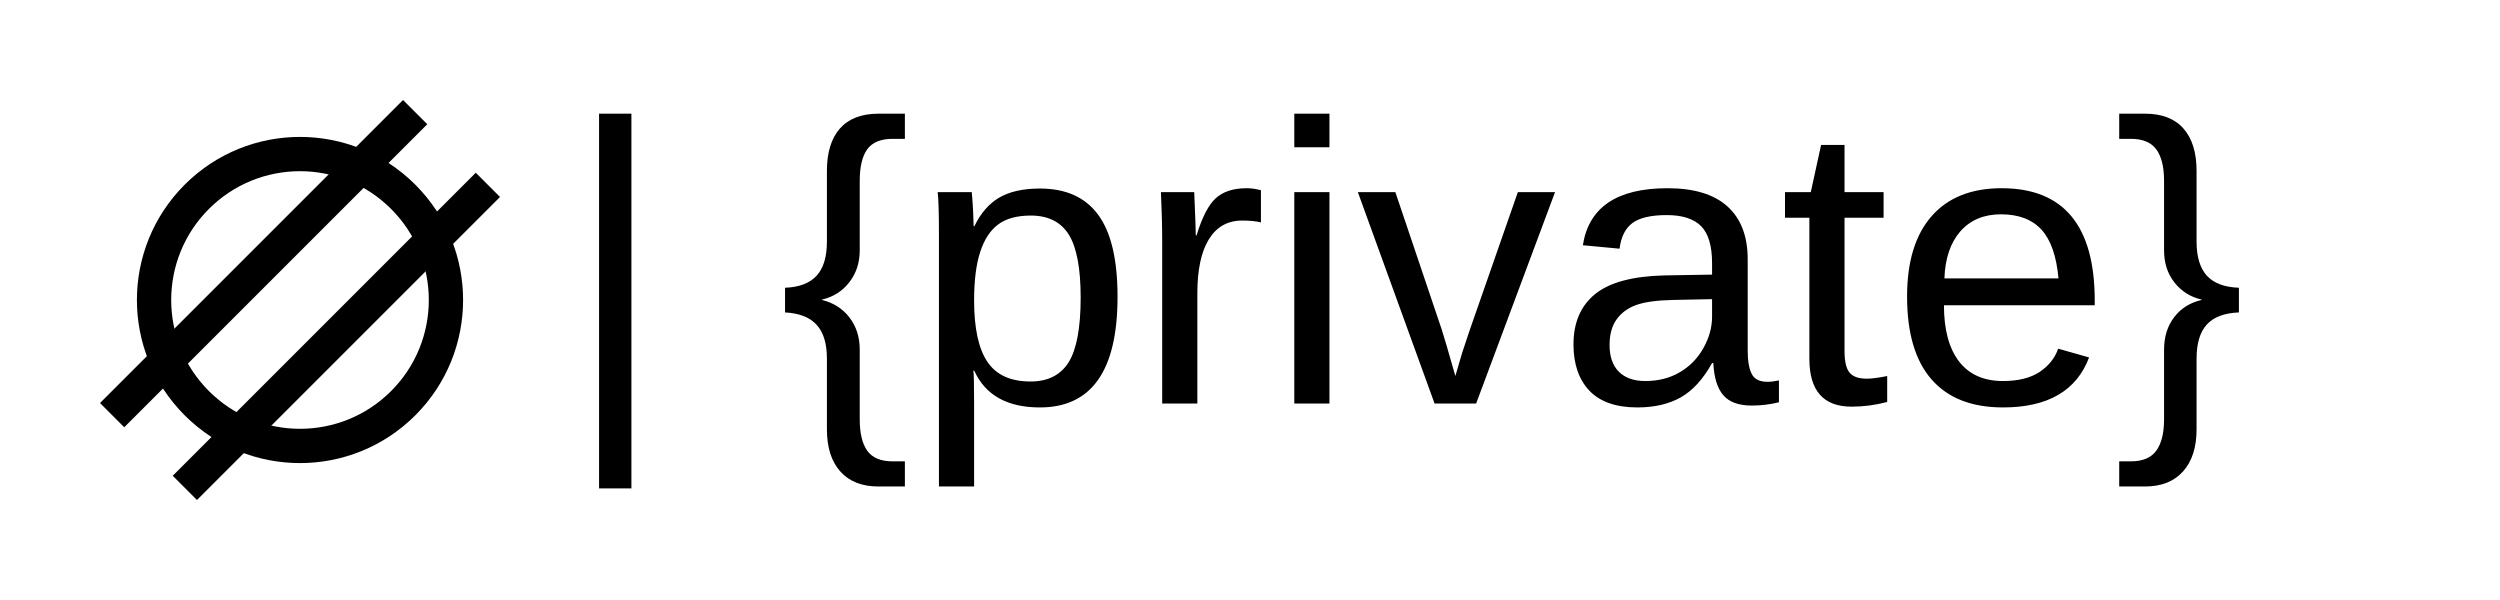
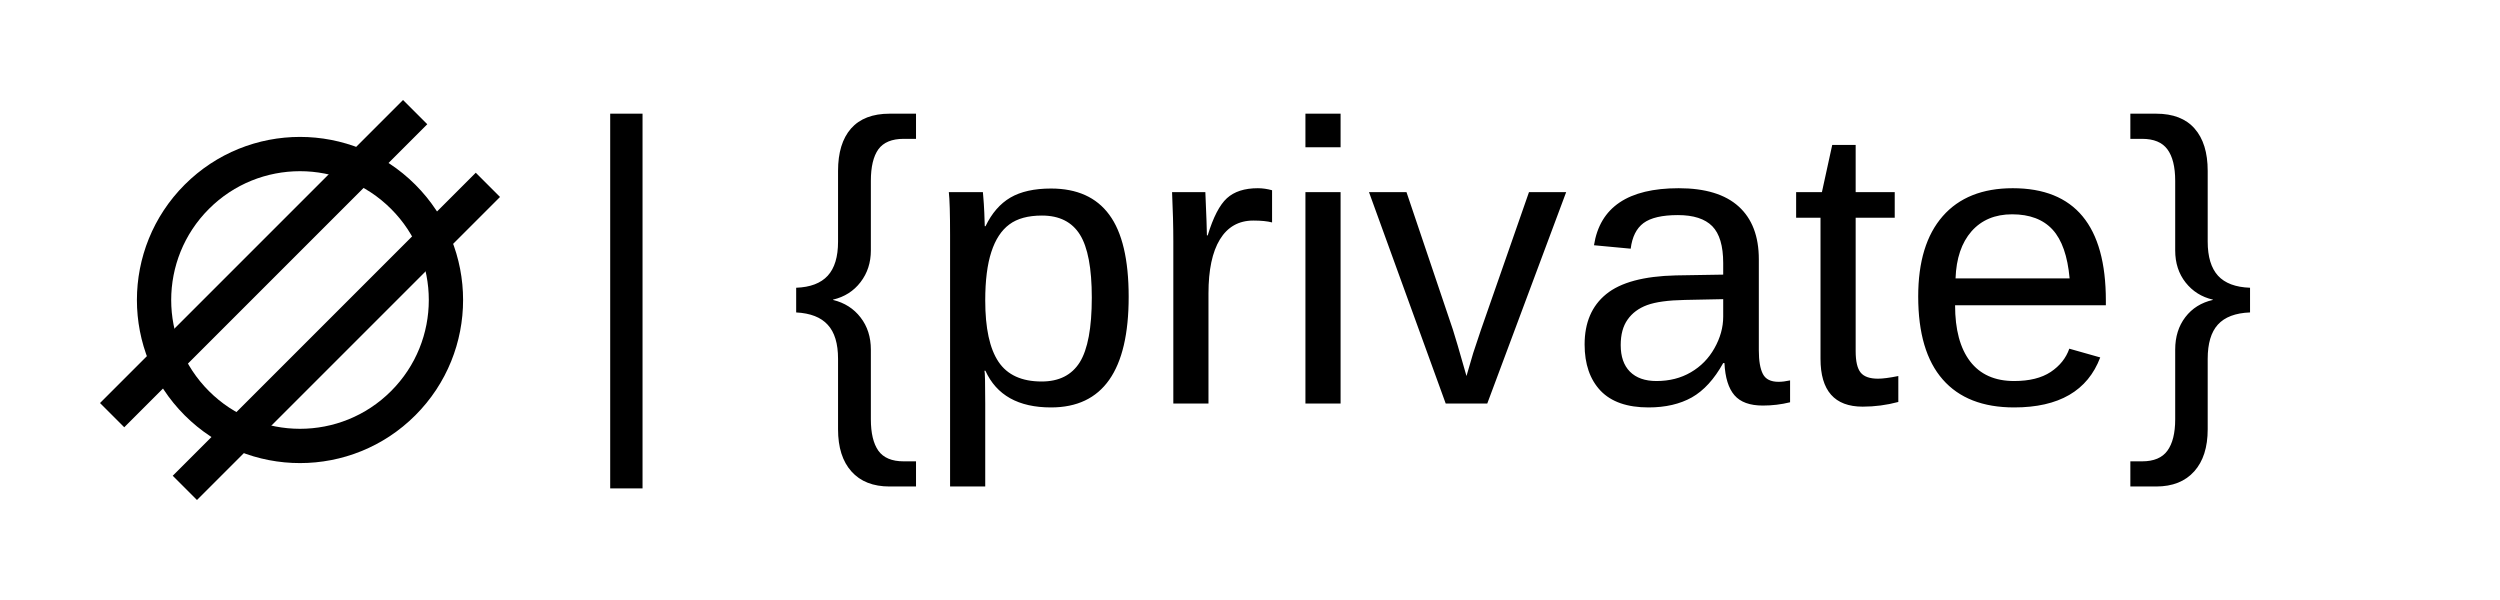
<svg xmlns="http://www.w3.org/2000/svg" width="250" height="60" id="svg2" version="1.1">
  <defs id="defs3106" />
  <g id="layer1" transform="translate(0,-992.3622)">
    <g transform="matrix(0.03428397,0,0,0.03428397,12.85802,1003.425)" id="layer1-3">
      <g transform="matrix(0.7071068,0.7071068,-0.7071068,0.7071068,537.0257,-191.7703)" id="g3778">
        <path style="color:#000000;fill:none;stroke:#000000;stroke-width:157.051;stroke-miterlimit:4;stroke-opacity:1;stroke-dasharray:none;marker:none;visibility:visible;display:inline;overflow:visible;enable-background:accumulate" id="path2985" d="m 820,137.143 c 0,369.242 -299.33,668.571 -668.571,668.571 -369.242,0 -668.571,-299.33 -668.571,-668.571 0,-369.242 299.33,-668.571 668.571,-668.571 369.242,0 668.571,299.33 668.571,668.571 z" transform="matrix(0.6367347,0,0,0.6367347,403.5802,465.0386)" />
        <rect style="color:#000000;fill:#000000;fill-opacity:1;stroke:none;stroke-width:0;marker:none;visibility:visible;display:inline;overflow:visible;enable-background:accumulate" id="rect3755" width="100" height="1250" x="600" y="-72.638" />
        <rect y="-72.638" x="300" height="1250" width="100" id="rect3757" style="color:#000000;fill:#000000;fill-opacity:1;stroke:none;stroke-width:0;marker:none;visibility:visible;display:inline;overflow:visible;enable-background:accumulate" />
      </g>
    </g>
-     <text xml:space="preserve" style="font-size:40px;font-style:normal;font-weight:normal;line-height:125%;letter-spacing:0px;word-spacing:0px;fill:#000000;fill-opacity:1;stroke:none;font-family:Sans" x="56.328" y="1032.714" id="text3062-3">
-       <tspan id="tspan3064-6" x="56.328" y="1032.714" style="font-size:40px;font-style:normal;font-variant:normal;font-weight:normal;font-stretch:normal;text-align:start;text-anchor:start;font-family:Arial;-inkscape-font-specification:Arial">| {private}</tspan>
+     <text xml:space="preserve" style="font-size:40px;font-style:normal;font-weight:normal;line-height:125%;letter-spacing:0px;word-spacing:0px;fill:#000000;fill-opacity:1;stroke:none;font-family:Sans" x="46.328" y="1032.714" id="text3062-3">
+       <tspan id="tspan3064-6" x="46.328" y="1032.714" style="font-size:40px;font-style:normal;font-variant:normal;font-weight:normal;font-stretch:normal;text-align:start;text-anchor:start;font-family:Arial;-inkscape-font-specification:Arial"> | {private}</tspan>
    </text>
  </g>
</svg>
